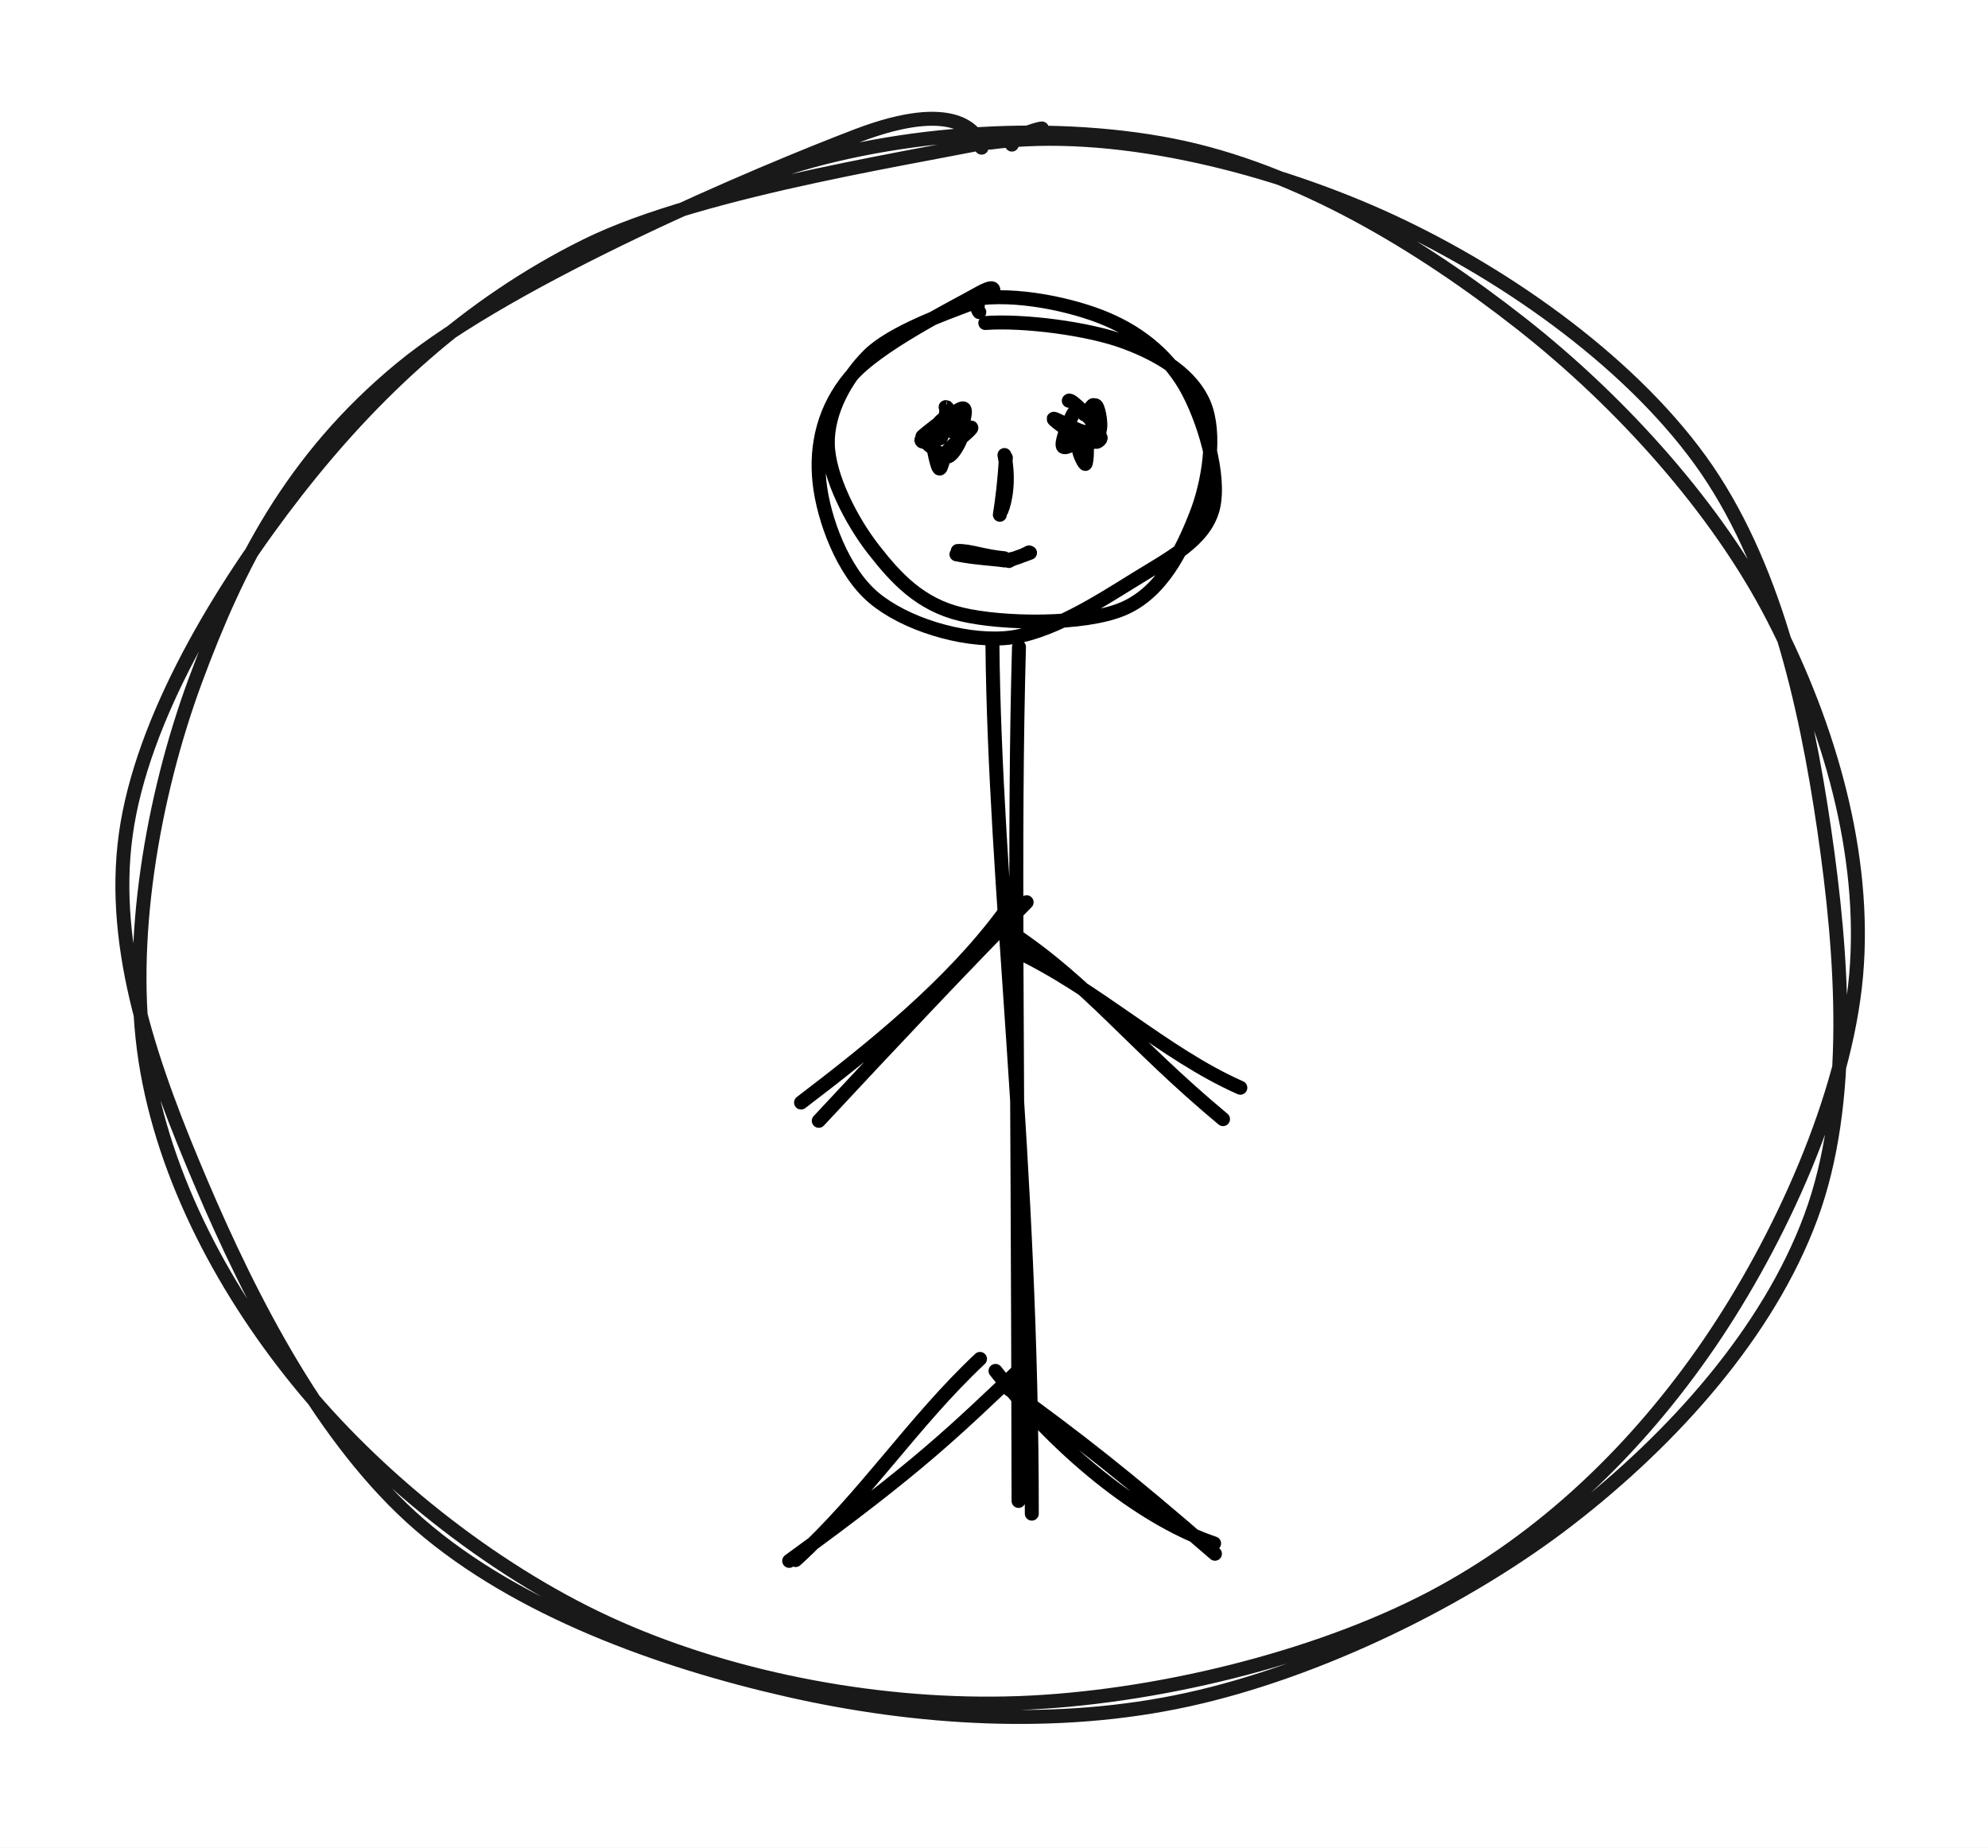
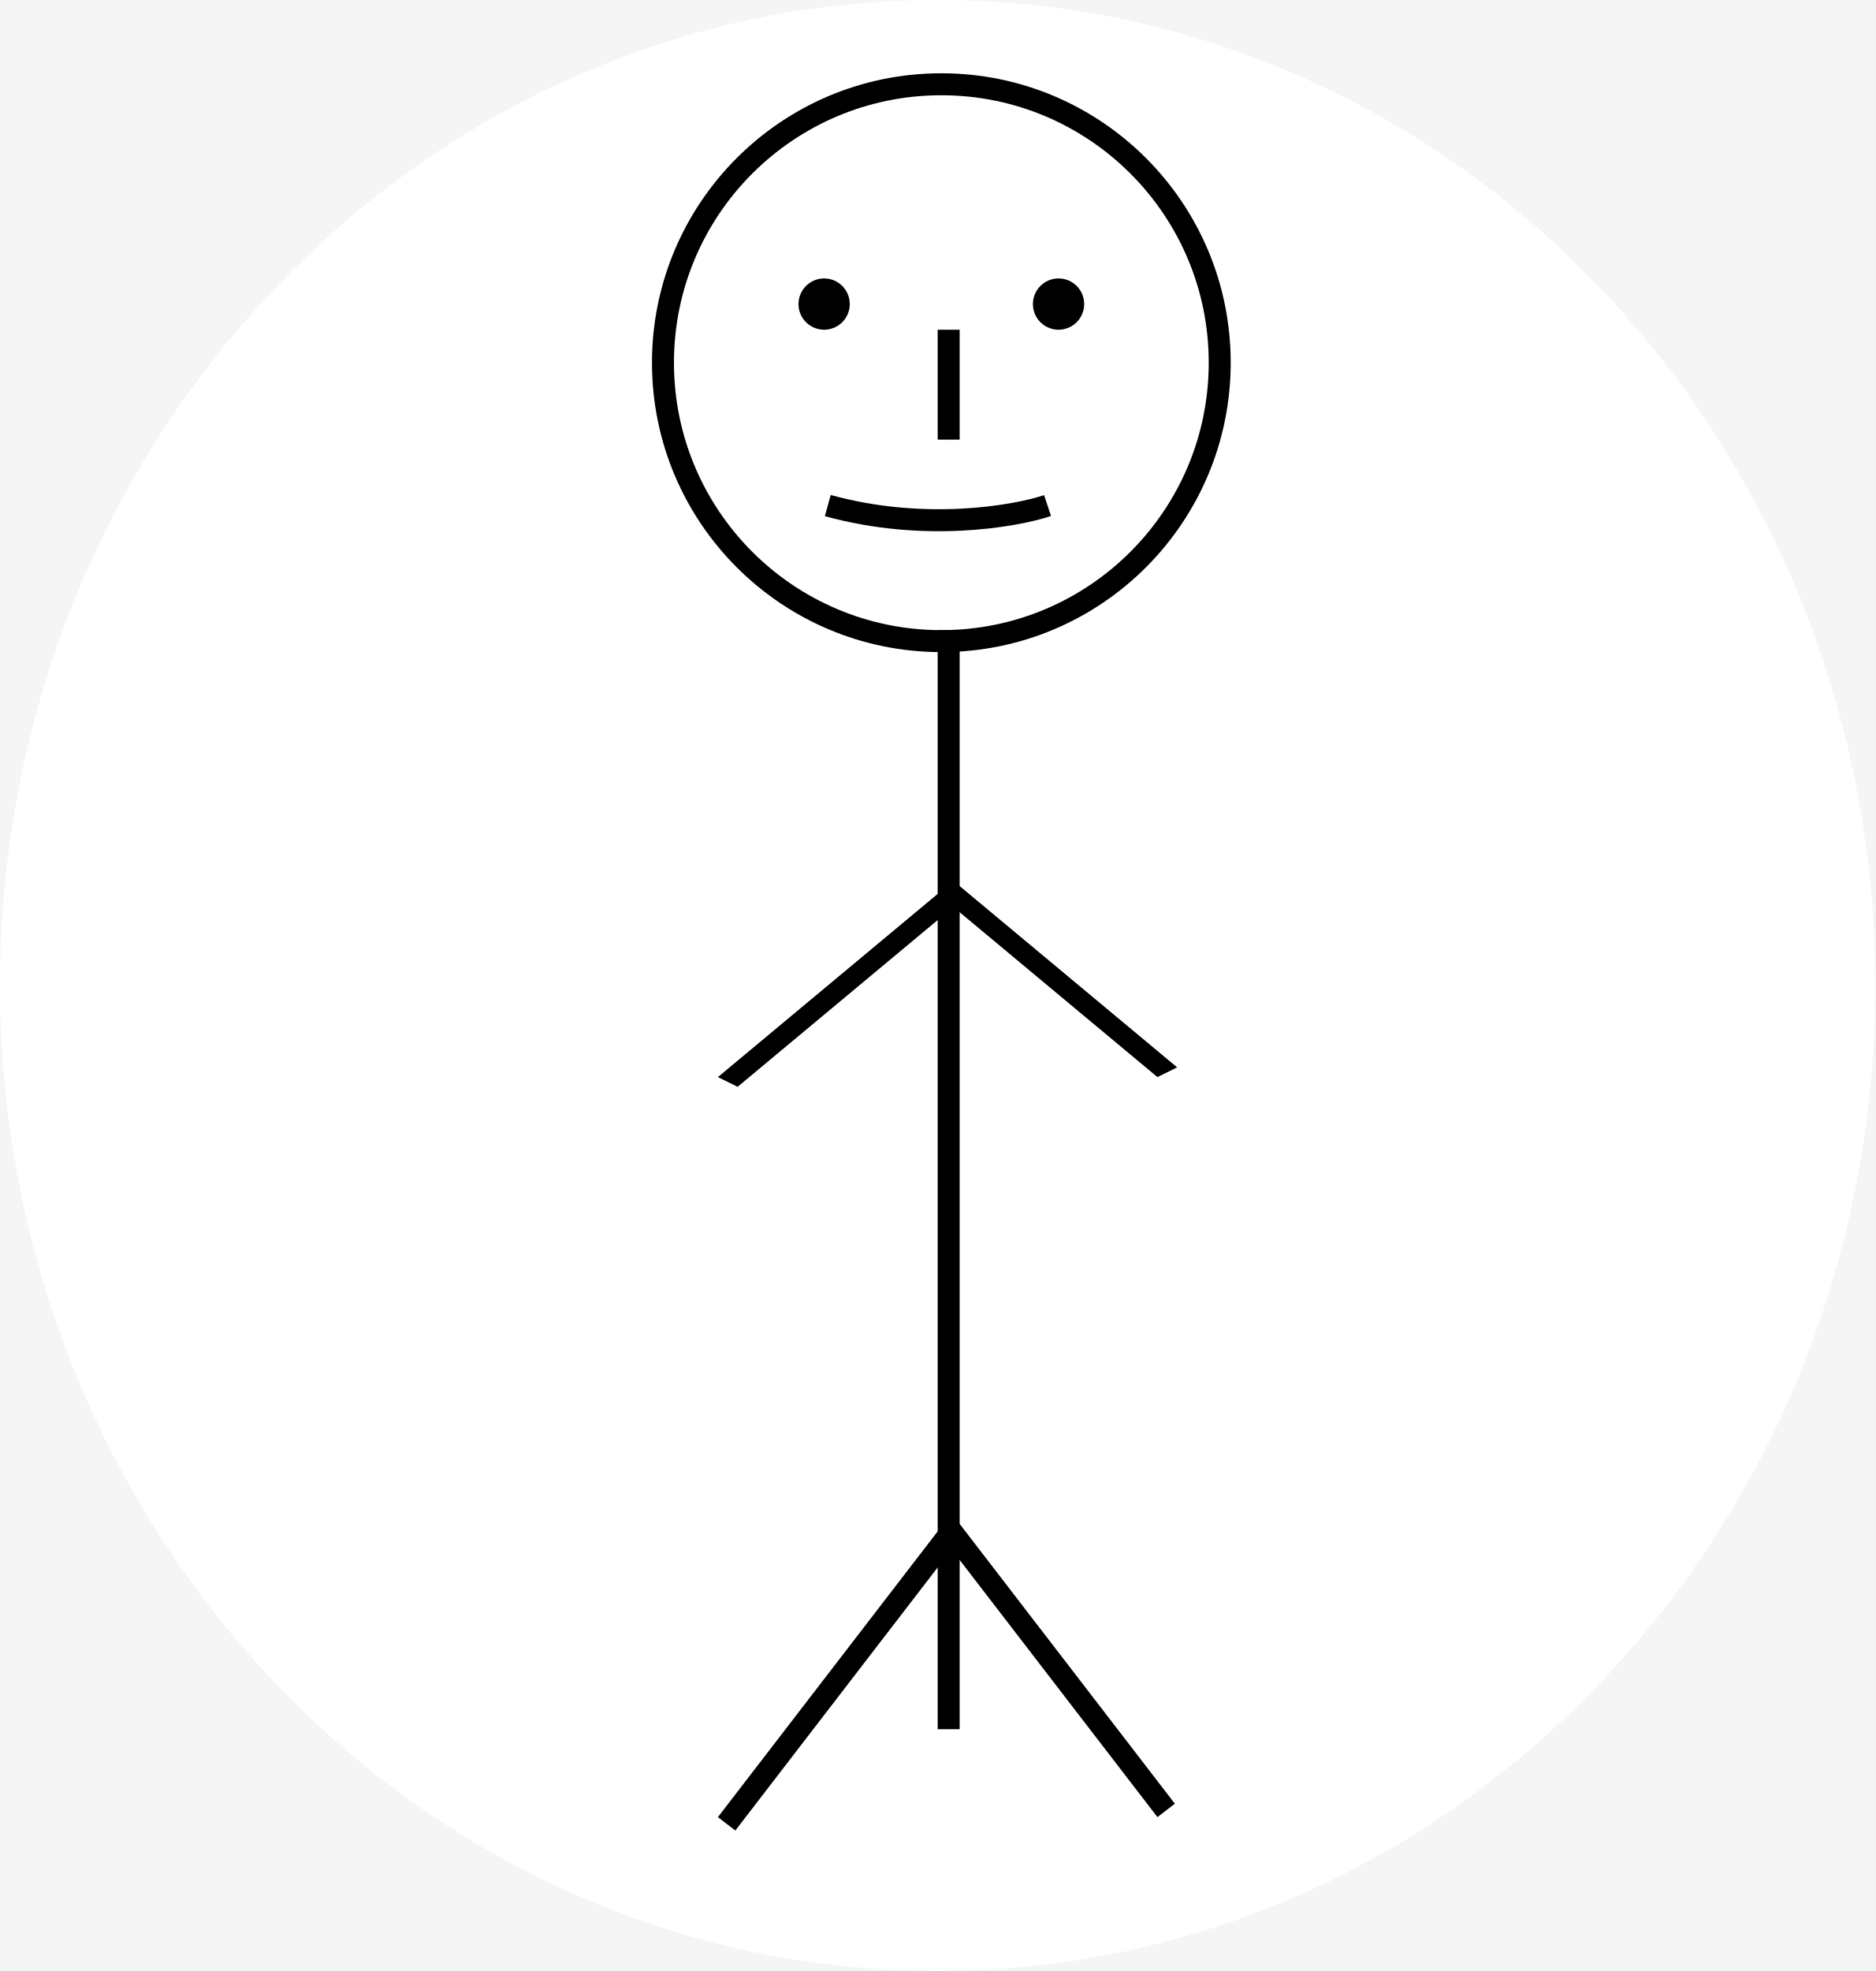
- <svg xmlns="http://www.w3.org/2000/svg" version="1.1" viewBox="0 0 142.418 132.367" width="142.418" height="132.367">
-   
-   eyJ2ZXJzaW9uIjoiMSIsImVuY29kaW5nIjoiYnN0cmluZyIsImNvbXByZXNzZWQiOnRydWUsImVuY29kZWQiOiJ4nO1aXVPbOlx1MDAxMH3nVzDpa3G1K2kl9VxyXHUwMDFh2qGfXHUwMDE0aKG90+mYxCS+OHawXHUwMDFkQtrhv9+1oXFwMFxyXHUwMDFkmKa3qDNpoi/L2nN2z0p8X1ldbeWTYdB6utpcbs46flx1MDAxNHZTf9x6XFzUn1x1MDAwNmlcdTAwMTYmMTdh+TtLRmmn7NnP82H29MmTaoTXSVx1MDAwNlx1MDAxN6OCKFx1MDAxOFx1MDAwNHGecb9/+Pfq6vfyc+Y5UVx1MDAxOFx1MDAwN2XfsrZ6ilx1MDAxNKZe+zaJyydcIqFyiFZMO4RZm5+UXHUwMDA3XW498qMsqFqKqpbLOztr2Vx1MDAxYW5OdsNo+3nndG9rq1s99SiMot18XHUwMDEyXbyO3+mP0pk1ZXmaXHUwMDFjXHUwMDA3+2E373M71Oqn47KEX75cdTAwMWGVJqNeP1x1MDAwZbLsyphk6HfCfFLUiWr5ftwr56hqzopcdTAwMWRQzrNCo0OwWjs1bSyHW/JcZpFxXHUwMDA0hCi1wdq6niVRklx1MDAxNut6JMpSrezQ71x1MDAxY/d4eXF32idP/ThcdTAwMWL6KZuq6je+fGPhgVaAzlx1MDAxOaWERGWApn36Qdjr59yJhEfKaClRXHUwMDFhp4F0tZygNFx1MDAwYjhLkqxUctpSLGK41S3B8WV24+Lu5cbFoyiq1l00bM5cdTAwMDCqXHUwMDFhM1x1MDAxYXb9XHUwMDBi61x1MDAwM1x1MDAxOYnWauWEq7aEQXZcXJ8uSjrH11x1MDAwMCbL/TTfXGLjblx1MDAxOPfqQ4K429BcdTAwMTL5Wf4sXHUwMDE5XGbCnJexnYRxXu9Rzruepsm4XHUwMDFm+N1rZm5sXHUwMDFiXHUwMDE201VcZipK9W21XHUwMDAyTflj+v3L42t7r91gzaLM2bGacGX2//PH19M5iKJwmF3LaFx1MDAxNFSv/cFoXHUwMDAy4KXQLVx1MDAxOD1Qg2F/Iz/K/Z3Xh6N2mHx49jlfekZL7Vx0x7wmbTUpXHRcdTAwMTVLylx0XGI9qZ3QgCCsMWTvjdPoPJQkpSEkRlx1MDAwMomKlVNKo/S0XHUwMDE1QvKqXHSUMKbyQD84zWxTSuHMeyxcdTAwMTOnb1x1MDAwNGpT3LG2XHUwMDExpFZYXHUwMDA0XHUwMDAwXFxcdTAwMTik6XZ0alx1MDAwM6nPNt7sbKZv31xmtvKTd0tcdTAwMGZSXHUwMDBlO4KkNeyuUSMpulx1MDAwMlJcdTAwMTTGXHUwMDEzUmsjOPxItv69YVx1MDAxNLTHwY+JXCIscbw3oOYxXG7SI8FrUZaYLlx1MDAwMM7UMapcdTAwMWSSXHUwMDAwXHUwMDA3sJRcdTAwMTD9a8JOszGLMm/GW4adJjazNGqiszPsXHUwMDAwUYiK7z+j8yh59cJ8aOPLIE33P22ux53jvbd/XHUwMDAynS1Ig1x1MDAxMvifXHUwMDE0bp7OrMqMJYtolEWqrexcdTAwMGX5rDxrgVx1MDAxNIdcdTAwMTTedf5a7XzFZ/Q0h1x1MDAxYeCVsFxmYTbNxVx1MDAxYy04YklhXHUwMDFm+Pw7+dxsy7J1zop3RWflmuisXHUwMDAxXHUwMDA0XHUwMDAy2cXpXHUwMDFjvliDvLdD3/xJ++DN7mG7u3389U+gs5DKsnjXvPG6cm8lmyWTXbGOVMJKlpG6tq5lXHUwMDBizijQsVOCh6Twr4zO0jZGZ9BSXHUwMDE4XHUwMDE0XHUwMDFhXHUwMDE3T1x0O+PnXHUwMDA3tPlyvKv1pD1673DQT7b/XHUwMDA0Plx1MDAxYqvIcURzZJ29eszDRPZUUStAOsdcdTAwMGV3yaMzaM1cdTAwMThcdTAwMTHKPFx1MDAxMPp/XHUwMDFjnm845Fx1MDAwMaHrtVPBrThwKZhB+M9cdTAwMTi9m+1vXHR92tftrVx1MDAwMX1cdTAwMTh/7Vx1MDAxZnTfv1h+RktcdTAwMGY0R2dcdTAwMDJ2YLOJZzneXGI2XHL7WFx1MDAwZd3G8Of9MVx1MDAxYT3DishcdTAwMDI63nWCmfP06ojHI+BcdTAwMDRZclx1MDAxN1x1MDAwYppmXHUwMDBldi/5bDlfMG7WTy9cdTAwMTOdf1x1MDAxNaSu8YxcdTAwMDfZzVx1MDAxYVx1MDAwNE5cclx1MDAxN1x1MDAwNune630roz1/j9bt5/1P/+r4Kyz/3YKWnpbEVjfKXHUwMDE4LedBqlxytyjkXHUwMDBlSPd4uVx1MDAwMJ5xSKxcdTAwMDJRKIYo6WvuXHUwMDE2kFx1MDAxOWO0MPxZcErifNixXHUwMDA1eJlVy5lcdTAwMTX+kjhC3SyOgJ2MVahcdTAwMTZPdjbV+KRnR5E4eNd+Nen0XHUwMDBm/v34erD0KC2SXHUwMDFk0CyMOKxIJKjdgVx1MDAxOVx1MDAxNqaGjGVpJEDp+7xcdTAwMDLThkMlm5+n4b3X8yBVnjCKXHUwMDEwnSzSLyllXHUwMDFko1xiwlx0yUB3S4nRv0VcdTAwMWGtNdqyKHNWvKUyalwiM2czjWSWnLVcdTAwMWKrxeK66CRcbk7ynfVX7a3n38529nbzg8P9g+Uns/bQXHUwMDE14YZcdTAwMTnNeV3t7stcdTAwMTaJXHUwMDBlXHUwMDE0kklqjbN3hXdNZl1cXLKxhTnlclx1MDAxNpS6JuIwRlx1MDAxNENEW3KgJCNl/jqbQ1x1MDAxNufC1jyw+XeyWXpcdTAwMDaQtGZtgKxUK99ajmaJ41x1MDAxNFx1MDAxNX8loVjnXGJcdTAwMDE/m65cdTAwMTFcdTAwMWFFYc8hij/HcGBZI5KUQtKiJyFcdTAwMTe8fd87XHUwMDFlm8nLTFx1MDAwN1x1MDAxOPm9fr/f+zjL20blWtBcdTAwMDcteZaMYZnEMU/aq+zRnFVIhollXHUwMDExXHUwMDA1dkbOTXVcdTAwMTaix5vgiJXUPN6BU0J+XHUwMDE5hrNyZTE3kPmu+Pg73JRcdTAwMTO3oOv3qXF/mFx1MDAwNi9rzuvuQElcdTAwMDRWnzjn5S9kSpPvd5a3WohFzrjq7uJcbqfmXHUwMDFjXHUwMDA2Z33swG4tUVcumdHyh8PdnKec7kLrNFxmxlx1MDAxYvOWfXRUltbK5aZcdTAwMTRWXHLKzTtfOf9cdTAwMGaZSErRIn0=
-   <defs>
-     <style class="style-fonts">
-       @font-face {
-         font-family: "Virgil";
-         src: url("https://excalidraw.com/Virgil.woff2");
-       }
-       @font-face {
-         font-family: "Cascadia";
-         src: url("https://excalidraw.com/Cascadia.woff2");
-       }
-     </style>
-   </defs>
-   <rect x="0" y="0" width="142.418" height="132.367" fill="#ffffff" />
-   <g stroke-linecap="round">
-     <g transform="translate(72.93759 45.92825) rotate(0 -0.4339796 31.38458)">
-       <path d="M-1.84 0.26 C-1.68 17.44, 0.99 37.36, 0.98 62.51 M0.06 0.42 C-0.32 14.22, -0.02 27.33, 0.03 61.6" stroke="#000000" stroke-width="1" fill="none" />
-     </g>
-   </g>
-   <mask />
-   <g stroke-linecap="round" transform="translate(58.22579 21.5205) rotate(0 14.61817 11.79002)">
-     <path d="M10.95 0.03 C13.8 -0.66, 17.97 0.14, 20.59 1.15 C23.21 2.16, 25.31 3.81, 26.66 6.1 C28 8.4, 29.26 12.6, 28.66 14.92 C28.05 17.24, 25.51 18.48, 23.02 20.03 C20.53 21.57, 16.82 23.99, 13.71 24.2 C10.6 24.41, 6.57 23.16, 4.36 21.29 C2.15 19.43, 0.76 15.65, 0.48 13.01 C0.2 10.38, 0.81 7.73, 2.68 5.5 C4.55 3.26, 10 0.56, 11.71 -0.41 C13.42 -1.38, 12.8 -0.56, 12.95 -0.33 M12.36 1.62 C15.07 1.42, 19.76 2.01, 22.37 2.99 C24.99 3.96, 27.21 5.39, 28.05 7.46 C28.9 9.54, 28.4 13.02, 27.42 15.46 C26.45 17.9, 25 20.94, 22.2 22.11 C19.41 23.28, 13.61 23.2, 10.64 22.49 C7.66 21.78, 5.95 19.88, 4.36 17.85 C2.77 15.82, 1.14 12.64, 1.08 10.32 C1.02 8, 2.35 5.59, 4.01 3.93 C5.67 2.27, 9.7 0.86, 11.02 0.35 C12.34 -0.17, 11.55 0.44, 11.93 0.84" stroke="#000000" stroke-width="1" fill="none" />
-   </g>
-   <g stroke-linecap="round">
-     <g transform="translate(72.19617 66.19702) rotate(0 -6.731765 6.268051)">
-       <path d="M1.35 -1.56 C-3.58 3.45, -8.36 8.54, -13.54 14.1 M-0.35 -0.69 C-4.16 4.42, -9.56 8.79, -14.81 12.79" stroke="#000000" stroke-width="1" fill="none" />
-     </g>
-   </g>
-   <mask />
-   <g stroke-linecap="round">
-     <g transform="translate(72.94602 66.84524) rotate(0 7.707174 6.64335)">
-       <path d="M-0.23 1.25 C5.62 3.99, 10.41 8.65, 15.91 11.08 M-0.49 -0.04 C5.18 3.74, 8.05 7.82, 14.67 13.33" stroke="#000000" stroke-width="1" fill="none" />
-     </g>
-   </g>
-   <mask />
-   <g stroke-linecap="round">
-     <g transform="translate(72.16714 99.00308) rotate(0 -7.325573 5.587274)">
-       <path d="M-1.96 -1.65 C-6.76 2.85, -10.23 8.27, -15.17 12.76 M0.98 -0.99 C-3.81 3.55, -6.35 6.09, -15.63 12.82" stroke="#000000" stroke-width="1" fill="none" />
-     </g>
-   </g>
-   <mask />
-   <g stroke-linecap="round">
-     <g transform="translate(72.91699 99.65129) rotate(0 6.257998 5.11231)">
-       <path d="M-1.6 -1.44 C3.43 4.96, 9.38 9.34, 14.06 10.92 M-0.96 -0.37 C4.36 3.48, 7.76 6.14, 14.12 11.66" stroke="#000000" stroke-width="1" fill="none" />
-     </g>
-   </g>
-   <mask />
-   <g stroke-linecap="round" transform="translate(66.2828 30.04638) rotate(0 1.351091 1.307962)">
-     <path d="M1.78 0.59 C1.97 0.6, 2.5 0.26, 2.51 0.29 C2.53 0.33, 1.87 0.66, 1.88 0.81 C1.89 0.97, 2.56 0.95, 2.57 1.22 C2.58 1.48, 2.16 2.19, 1.95 2.42 C1.73 2.65, 1.63 2.75, 1.28 2.59 C0.93 2.44, 0.06 1.65, -0.16 1.48 C-0.38 1.3, -0.27 1.77, -0.03 1.52 C0.2 1.28, 0.91 0.25, 1.24 0 C1.57 -0.25, 1.79 0.01, 1.95 0.02 C2.11 0.04, 2.11 0.05, 2.19 0.08 M-0.2 1.22 C0.12 0.92, 2.17 -0.69, 2.65 -0.79 C3.12 -0.88, 2.57 0.42, 2.68 0.66 C2.78 0.9, 3.45 0.4, 3.28 0.66 C3.1 0.92, 1.99 1.77, 1.61 2.25 C1.23 2.72, 1.17 3.69, 0.99 3.5 C0.8 3.31, 0.46 1.47, 0.49 1.1 C0.52 0.73, 0.96 1.61, 1.14 1.29 C1.32 0.96, 1.54 -0.87, 1.55 -0.86 C1.56 -0.86, 1.22 1.32, 1.2 1.32 C1.19 1.32, 1.64 -0.75, 1.46 -0.88" stroke="#000000" stroke-width="1" fill="none" />
-   </g>
-   <g stroke-linecap="round" transform="translate(76.66878 29.73893) rotate(0 0.8963146 1.443754)">
-     <path d="M1.81 -0.7 C2 -0.7, 2.23 0.5, 2.14 0.98 C2.05 1.46, 1.52 1.92, 1.27 2.18 C1.02 2.43, 0.67 2.3, 0.64 2.52 C0.62 2.74, 1.04 3.6, 1.1 3.49 C1.17 3.38, 1.31 2.1, 1.04 1.89 C0.76 1.68, -0.38 2.55, -0.53 2.23 C-0.67 1.91, -0.05 0.41, 0.17 -0.02 C0.39 -0.45, 0.61 -0.34, 0.77 -0.34 C0.92 -0.34, 0.96 0.03, 1.11 -0.03 C1.26 -0.1, 1.52 -0.72, 1.66 -0.72 M-0.1 -1.03 C0.06 -1.22, 1.65 0.45, 1.98 0.94 C2.31 1.42, 1.84 1.79, 1.86 1.9 C1.88 2, 2.38 1.65, 2.1 1.55 C1.82 1.45, 0.38 1.26, 0.18 1.29 C-0.02 1.32, 0.89 1.66, 0.91 1.74 C0.94 1.83, 0.33 1.75, 0.35 1.79 C0.36 1.83, 1.28 2.23, 1.03 1.98 C0.77 1.72, -1.22 0.39, -1.19 0.27 C-1.16 0.14, 0.73 1.32, 1.22 1.22 C1.7 1.11, 1.88 -0.32, 1.74 -0.36" stroke="#000000" stroke-width="1" fill="none" />
-   </g>
-   <g stroke-linecap="round">
-     <g transform="translate(72.14749 32.83824) rotate(0 -0.2680383 1.901802)">
-       <path d="M-0.19 -0.24 C0.18 1.59, -0.13 3.08, -0.4 3.73 M-0.09 -0.05 C-0.17 1.55, -0.36 3.05, -0.52 4.04" stroke="#000000" stroke-width="1" fill="none" />
-     </g>
-   </g>
-   <mask />
-   <g stroke-linecap="round">
-     <g transform="translate(68.42977 39.64262) rotate(0 2.726286 0.1849817)">
-       <path d="M0.18 -0.17 C1 -0.21, 2.05 0.22, 3.51 0.35 M0.09 0.07 C1.49 0.35, 2.76 0.39, 3.54 0.51 M3.84 0.55 C4.16 0.35, 4.82 0.18, 5.36 -0.04 M3.66 0.47 C4.14 0.42, 4.59 0.29, 5.29 -0.07" stroke="#000000" stroke-width="1" fill="none" />
-     </g>
-   </g>
-   <mask />
-   <g stroke-opacity="0.9" fill-opacity="0.9" stroke-linecap="round" transform="translate(10 10) rotate(0 61.20898 56.18359)">
-     <path d="M44.79 2.58 C53.36 -0.52, 64.92 -1.36, 73.95 0.41 C82.98 2.18, 91.79 7.55, 98.97 13.18 C106.15 18.82, 113.03 26.45, 117.03 34.24 C121.03 42.02, 123.73 51.21, 122.97 59.88 C122.2 68.55, 117.53 78.82, 112.44 86.27 C107.34 93.71, 100.66 100.27, 92.41 104.56 C84.16 108.85, 72.63 111.66, 62.94 112.01 C53.26 112.35, 42.84 110.4, 34.32 106.65 C25.79 102.9, 17.45 96.27, 11.8 89.49 C6.16 82.71, 1.73 74.42, 0.42 65.97 C-0.88 57.52, 0.93 47.06, 3.98 38.79 C7.04 30.53, 10.84 22.9, 18.75 16.39 C26.66 9.87, 44.52 2.35, 51.45 -0.29 C58.38 -2.92, 60.07 -0.58, 60.32 0.58 M60.91 0.22 C69.54 -0.94, 80.39 1.71, 88.87 5.49 C97.35 9.28, 106.48 15.63, 111.79 22.95 C117.09 30.27, 119.36 40.37, 120.68 49.4 C122 58.44, 122.77 68.95, 119.73 77.18 C116.69 85.42, 109.89 93.04, 102.45 98.8 C95.01 104.57, 84.43 109.72, 75.1 111.76 C65.76 113.81, 55.62 113.15, 46.46 111.07 C37.29 108.99, 27.1 105.31, 20.1 99.26 C13.09 93.22, 7.94 83.05, 4.43 74.81 C0.91 66.56, -2.13 58.07, -0.99 49.79 C0.15 41.52, 5.78 32.18, 11.27 25.15 C16.76 18.12, 23.45 11.84, 31.96 7.62 C40.47 3.4, 57.25 1.04, 62.34 -0.17 C67.43 -1.38, 62.5 -0.64, 62.49 0.36" stroke="#000000" stroke-width="1" fill="none" />
-   </g>
+ <svg xmlns="http://www.w3.org/2000/svg" width="256" height="269" viewBox="0 0 256 269" fill="none">
+   <rect width="256" height="269" fill="#F5F5F5" />
+   <ellipse cx="128" cy="134.5" rx="128" ry="134.5" fill="white" />
+   <circle cx="128.5" cy="49.5" r="38" fill="white" stroke="black" stroke-width="3" />
+   <line x1="129.5" y1="86" x2="129.5" y2="236" stroke="black" stroke-width="3" />
+   <line x1="129.189" y1="208.085" x2="159.189" y2="247.085" stroke="black" stroke-width="3" />
+   <line x1="129.189" y1="209.915" x2="99.189" y2="248.915" stroke="black" stroke-width="3" />
+   <line y1="-1.5" x2="39.051" y2="-1.5" transform="matrix(0.768221 0.640184 -0.89689 0.442254 128 122)" stroke="black" stroke-width="3" />
+   <line y1="-1.5" x2="39.051" y2="-1.5" transform="matrix(-0.768221 0.640184 -0.89689 -0.442254 128 122)" stroke="black" stroke-width="3" />
+   <circle cx="112.5" cy="41.5" r="3.5" fill="black" />
+   <circle cx="144.5" cy="41.5" r="3.5" fill="black" />
+   <path d="M113 69C126.091 72.622 138.455 70.509 143 69" stroke="black" stroke-width="3" />
+   <line x1="129.5" y1="45" x2="129.5" y2="60" stroke="black" stroke-width="3" />
</svg>
